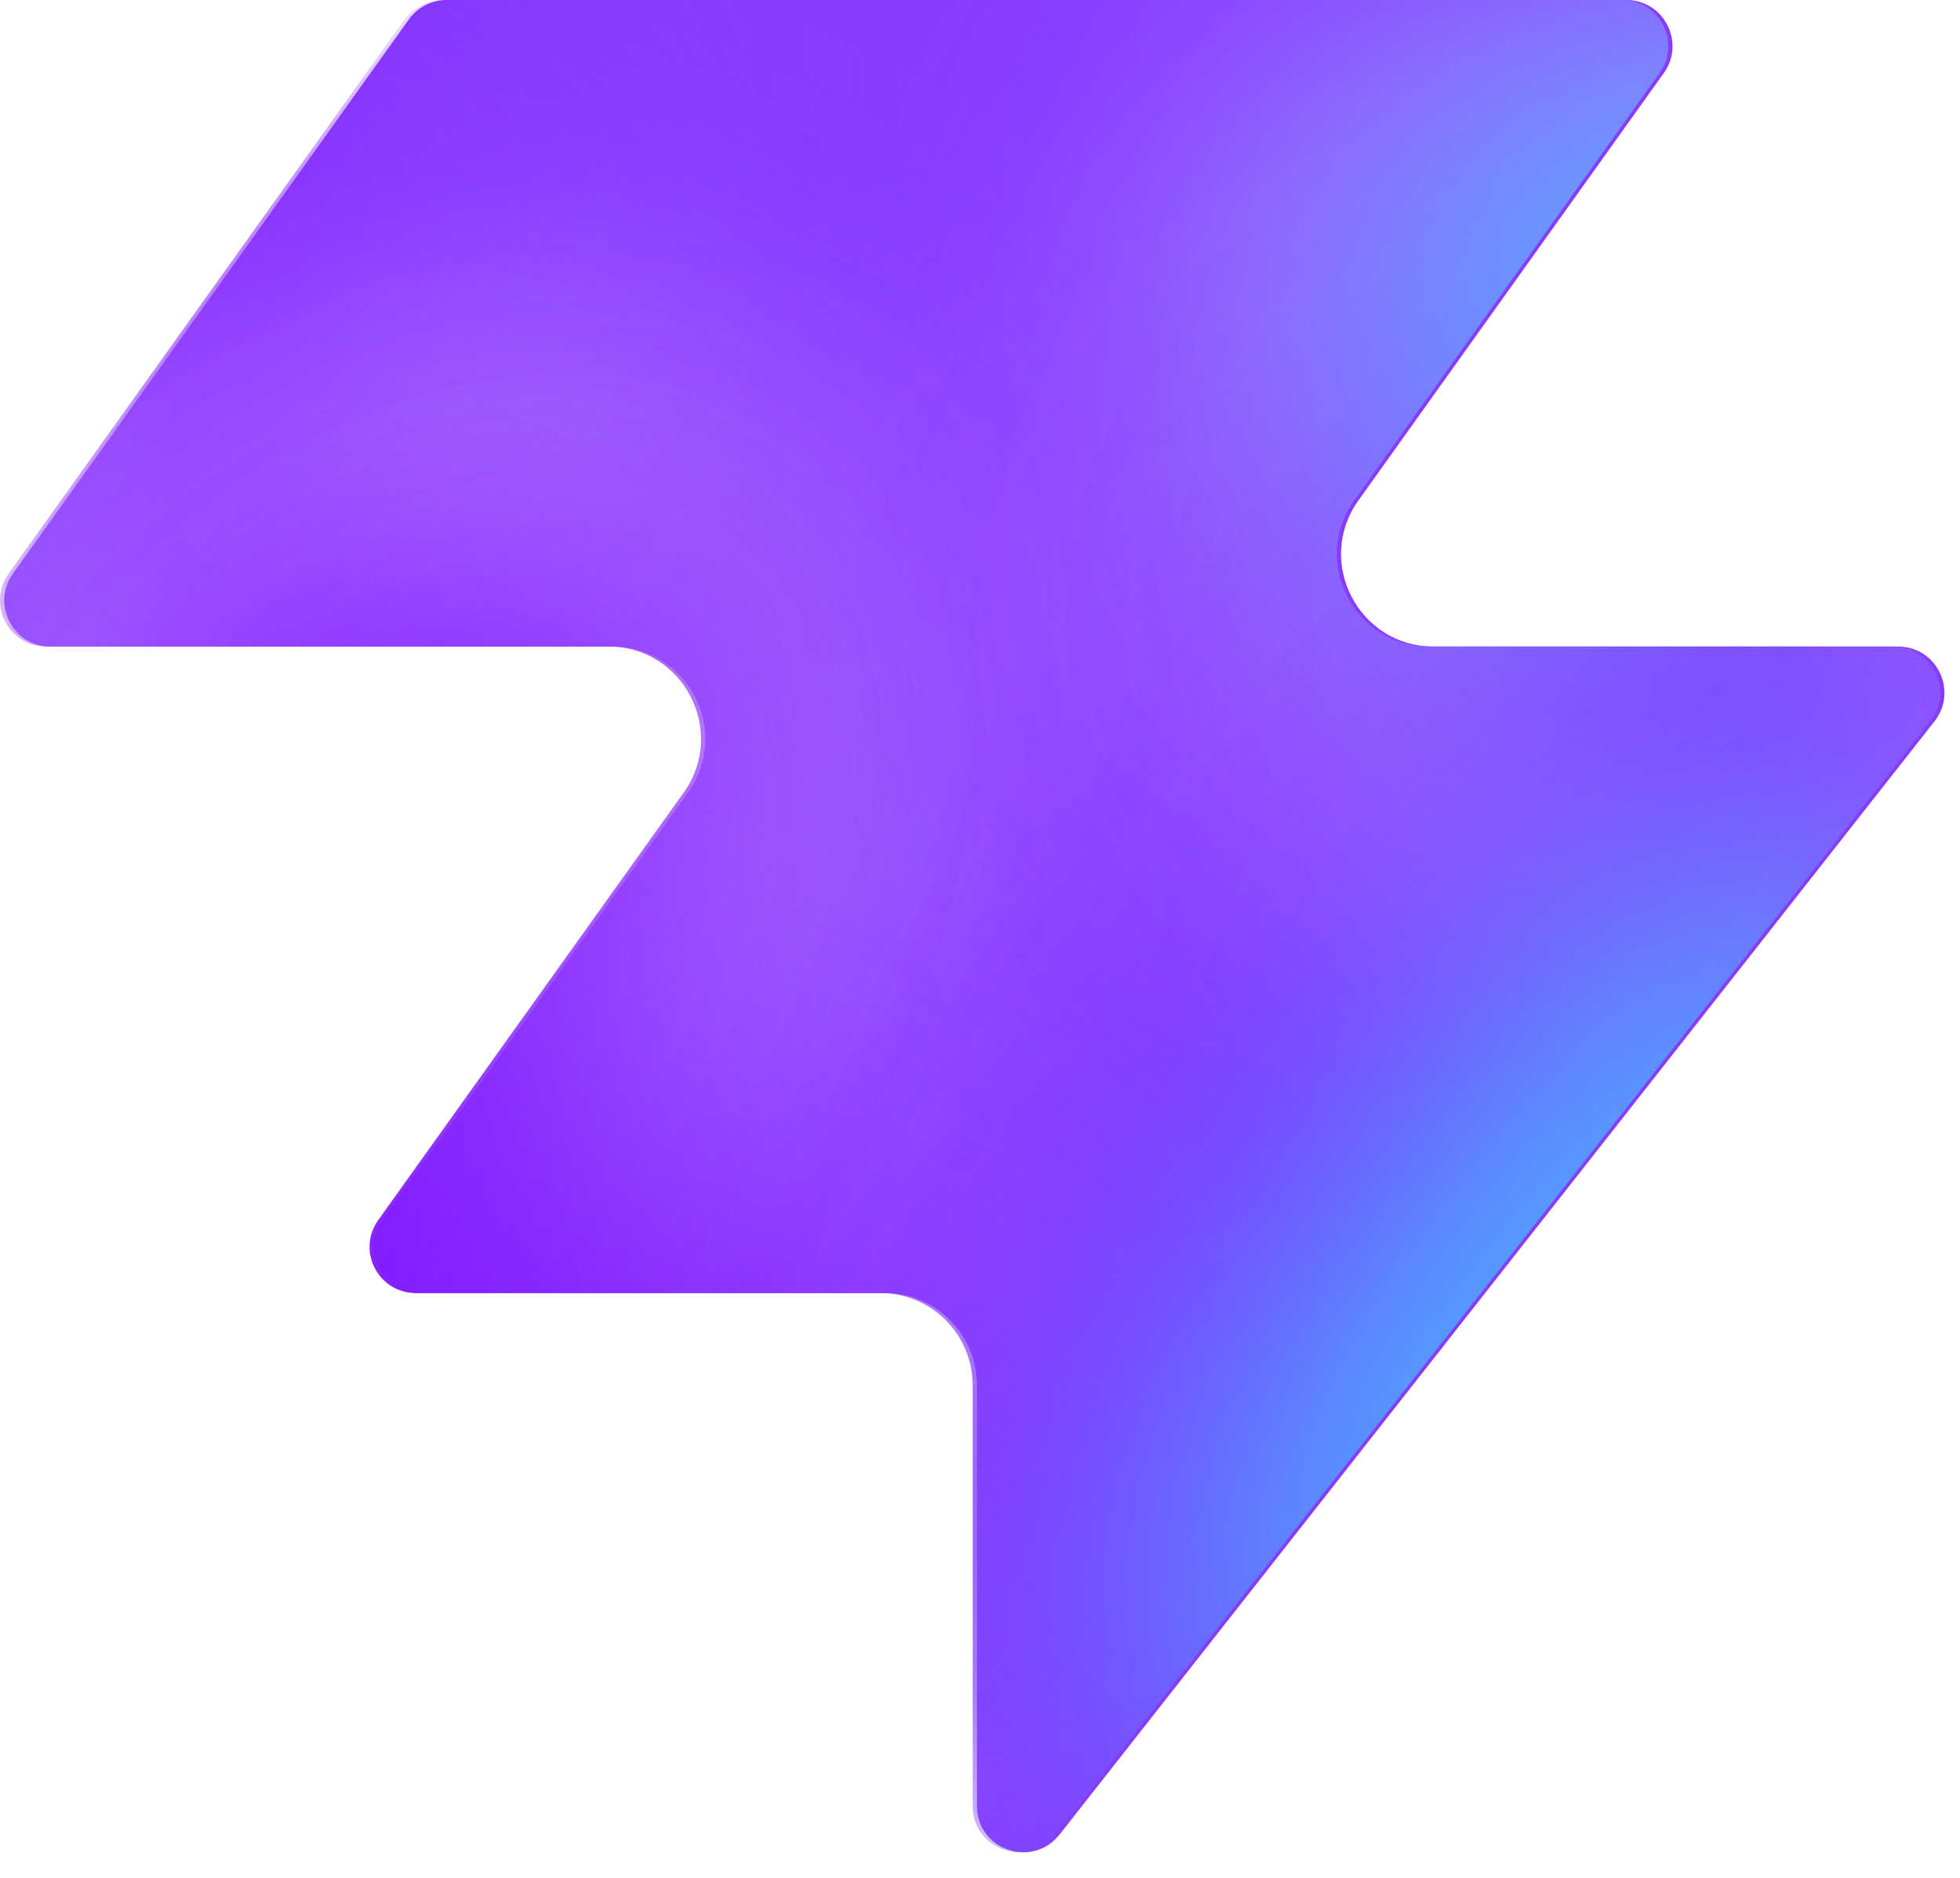
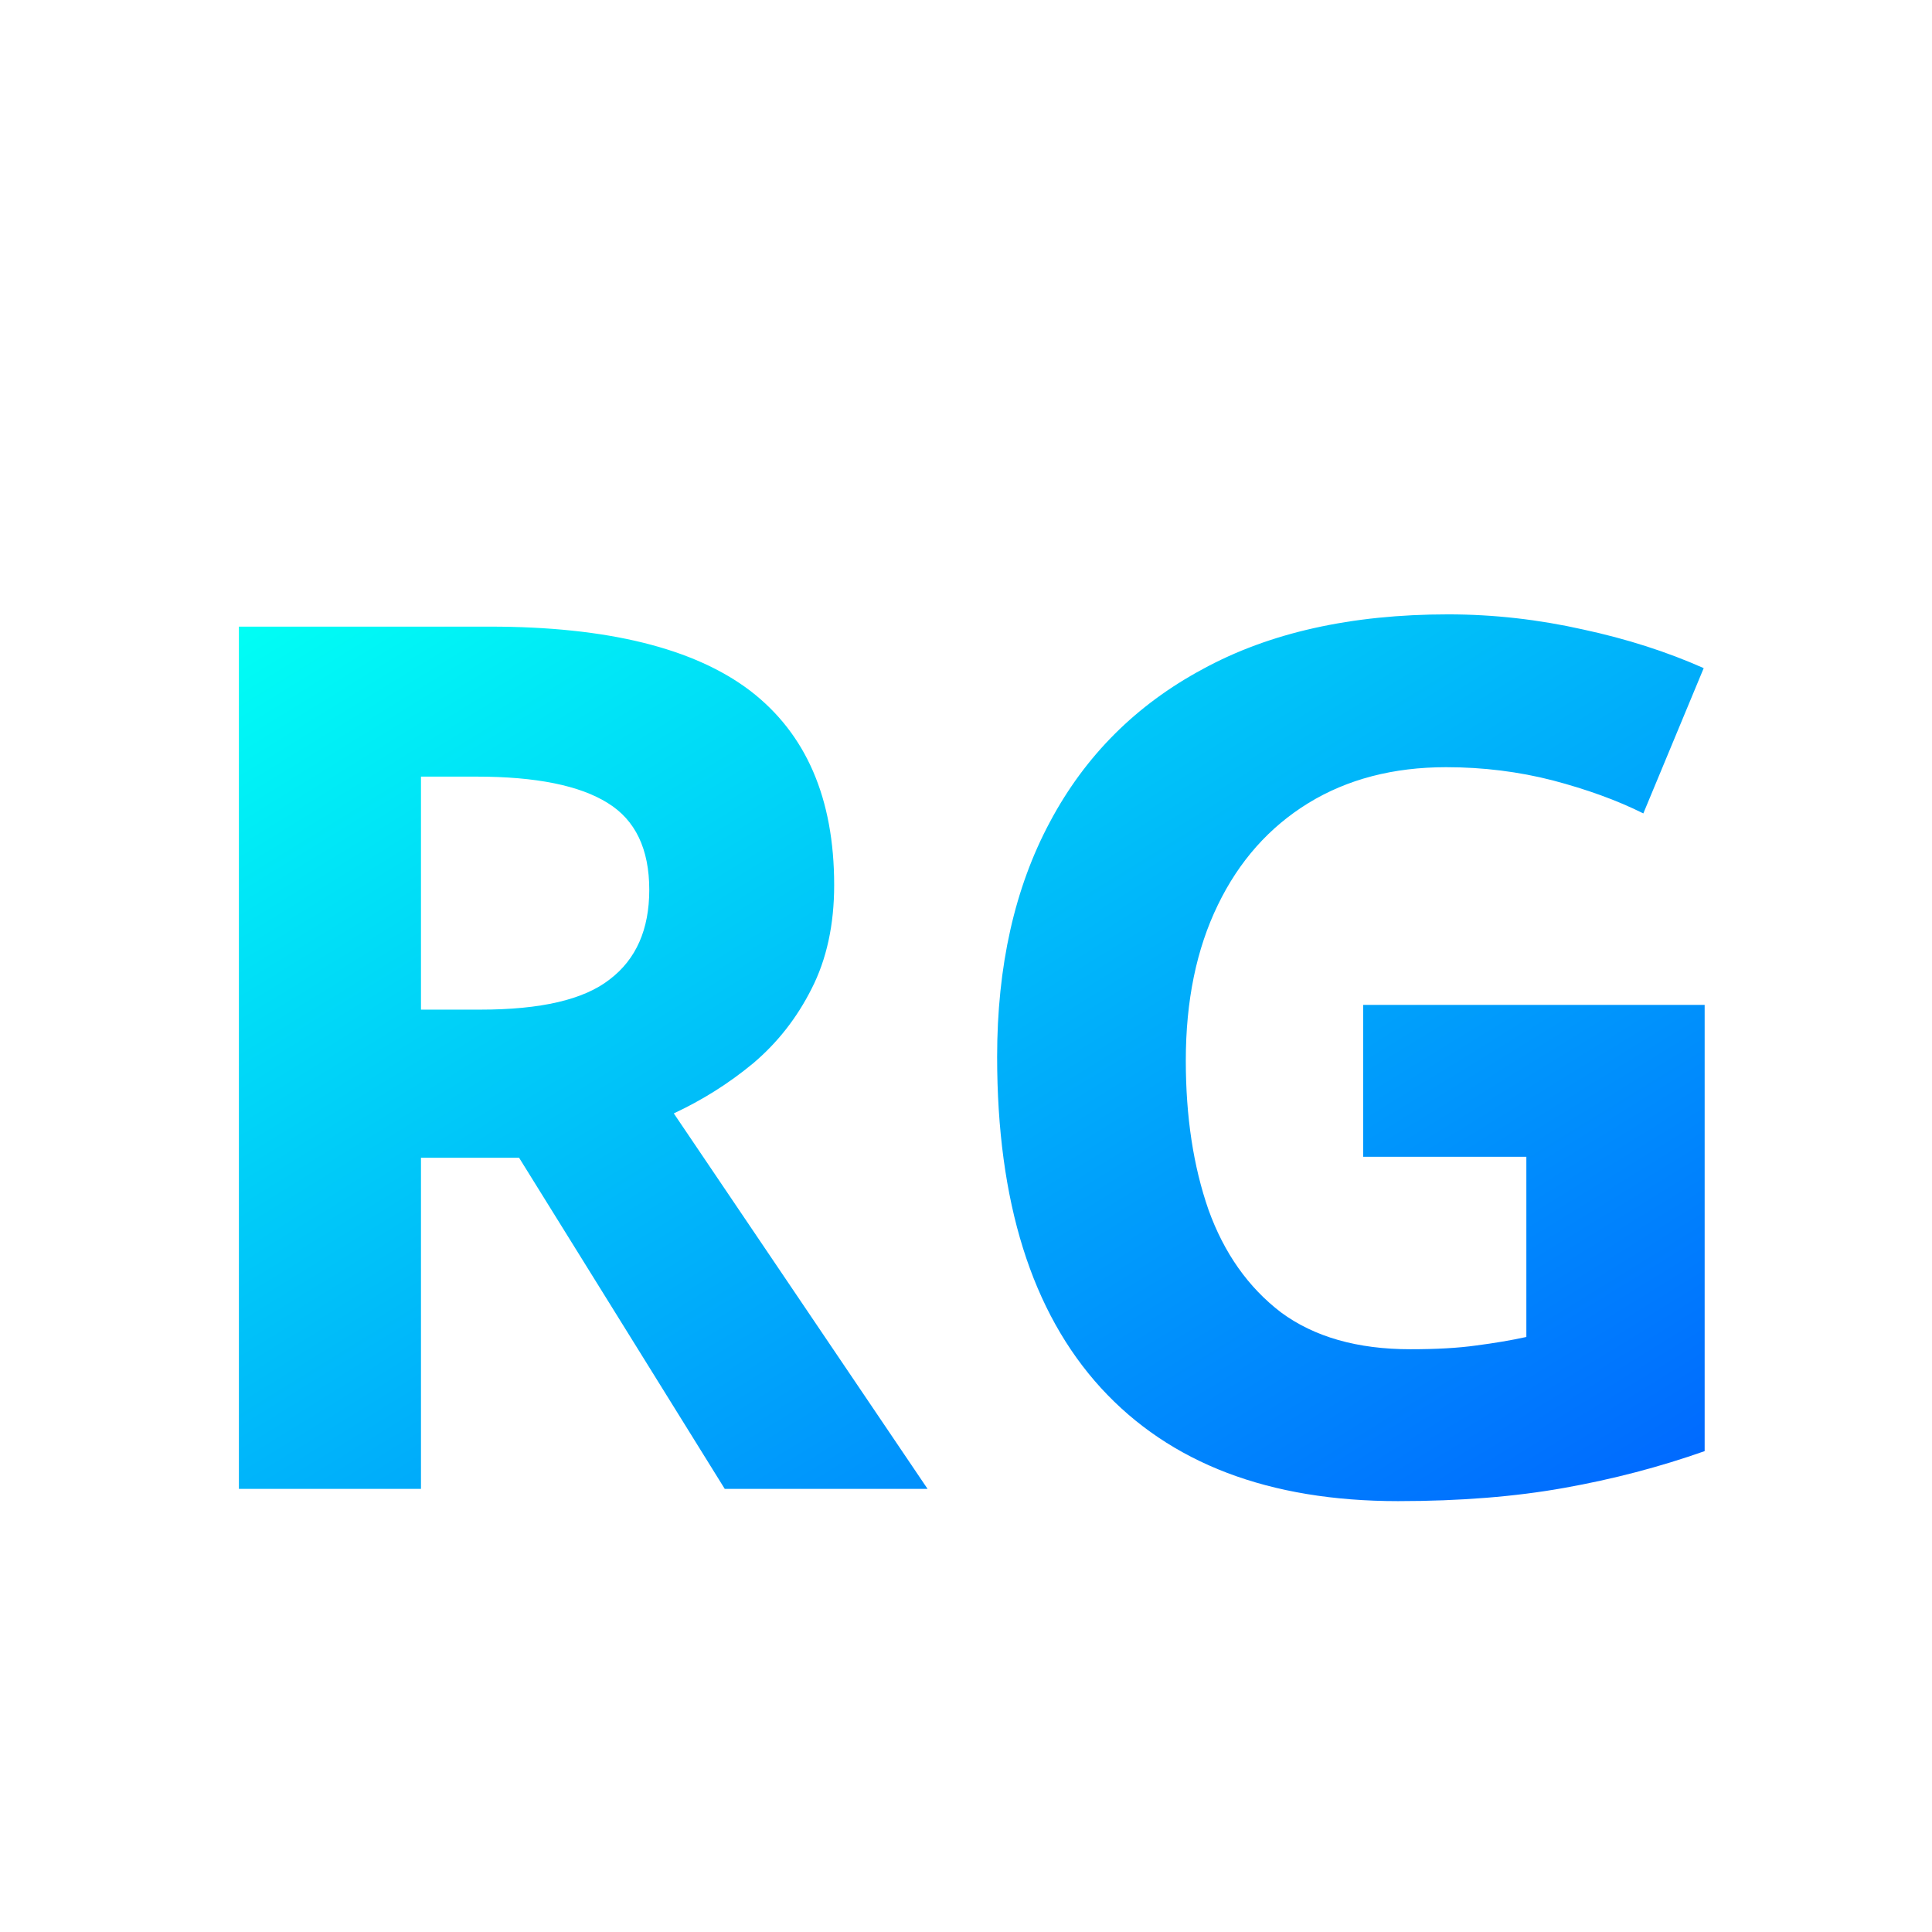
- <svg xmlns="http://www.w3.org/2000/svg" width="48" height="46" fill="none" viewBox="0 0 48 46">
-   <path fill="#863bff" d="M25.946 44.938c-.664.845-2.021.375-2.021-.698V33.937a2.26 2.26 0 0 0-2.262-2.262H10.287c-.92 0-1.456-1.04-.92-1.788l7.48-10.471c1.07-1.497 0-3.578-1.842-3.578H1.237c-.92 0-1.456-1.04-.92-1.788L10.013.474c.214-.297.556-.474.92-.474h28.894c.92 0 1.456 1.04.92 1.788l-7.48 10.471c-1.07 1.498 0 3.579 1.842 3.579h11.377c.943 0 1.473 1.088.89 1.83L25.947 44.94z" style="fill:#863bff;fill:color(display-p3 .525 .23 1);fill-opacity:1" />
-   <mask id="a" width="48" height="46" x="0" y="0" maskUnits="userSpaceOnUse" style="mask-type:alpha">
-     <path fill="#000" d="M25.842 44.938c-.664.844-2.021.375-2.021-.698V33.937a2.26 2.26 0 0 0-2.262-2.262H10.183c-.92 0-1.456-1.04-.92-1.788l7.48-10.471c1.07-1.498 0-3.579-1.842-3.579H1.133c-.92 0-1.456-1.04-.92-1.787L9.91.473c.214-.297.556-.474.92-.474h28.894c.92 0 1.456 1.04.92 1.788l-7.48 10.471c-1.07 1.498 0 3.578 1.842 3.578h11.377c.943 0 1.473 1.088.89 1.832L25.843 44.94z" style="fill:#000;fill-opacity:1" />
-   </mask>
-   <g mask="url(#a)">
-     <g filter="url(#b)">
-       <ellipse cx="5.508" cy="14.704" fill="#ede6ff" rx="5.508" ry="14.704" style="fill:#ede6ff;fill:color(display-p3 .927 .903 1);fill-opacity:1" transform="matrix(.00324 1 1 -.00324 -4.47 31.516)" />
-     </g>
-     <g filter="url(#c)">
-       <ellipse cx="10.399" cy="29.851" fill="#ede6ff" rx="10.399" ry="29.851" style="fill:#ede6ff;fill:color(display-p3 .927 .903 1);fill-opacity:1" transform="matrix(.00324 1 1 -.00324 -39.328 7.883)" />
-     </g>
-     <g filter="url(#d)">
-       <ellipse cx="5.508" cy="30.487" fill="#7e14ff" rx="5.508" ry="30.487" style="fill:#7e14ff;fill:color(display-p3 .492 .077 1);fill-opacity:1" transform="rotate(89.814 -25.913 -14.639)scale(1 -1)" />
-     </g>
-     <g filter="url(#e)">
-       <ellipse cx="5.508" cy="30.599" fill="#7e14ff" rx="5.508" ry="30.599" style="fill:#7e14ff;fill:color(display-p3 .492 .077 1);fill-opacity:1" transform="rotate(89.814 -32.644 -3.334)scale(1 -1)" />
-     </g>
-     <g filter="url(#f)">
-       <ellipse cx="5.508" cy="30.599" fill="#7e14ff" rx="5.508" ry="30.599" style="fill:#7e14ff;fill:color(display-p3 .492 .077 1);fill-opacity:1" transform="matrix(.00324 1 1 -.00324 -34.34 30.47)" />
-     </g>
-     <g filter="url(#g)">
-       <ellipse cx="14.072" cy="22.078" fill="#ede6ff" rx="14.072" ry="22.078" style="fill:#ede6ff;fill:color(display-p3 .927 .903 1);fill-opacity:1" transform="rotate(93.35 24.506 48.493)scale(-1 1)" />
-     </g>
-     <g filter="url(#h)">
-       <ellipse cx="3.47" cy="21.501" fill="#7e14ff" rx="3.47" ry="21.501" style="fill:#7e14ff;fill:color(display-p3 .492 .077 1);fill-opacity:1" transform="rotate(89.009 28.708 47.59)scale(-1 1)" />
-     </g>
-     <g filter="url(#i)">
-       <ellipse cx="3.47" cy="21.501" fill="#7e14ff" rx="3.47" ry="21.501" style="fill:#7e14ff;fill:color(display-p3 .492 .077 1);fill-opacity:1" transform="rotate(89.009 28.708 47.59)scale(-1 1)" />
-     </g>
-     <g filter="url(#j)">
-       <ellipse cx=".387" cy="8.972" fill="#7e14ff" rx="4.407" ry="29.108" style="fill:#7e14ff;fill:color(display-p3 .492 .077 1);fill-opacity:1" transform="rotate(39.51 .387 8.972)" />
-     </g>
-     <g filter="url(#k)">
-       <ellipse cx="47.523" cy="-6.092" fill="#7e14ff" rx="4.407" ry="29.108" style="fill:#7e14ff;fill:color(display-p3 .492 .077 1);fill-opacity:1" transform="rotate(37.892 47.523 -6.092)" />
-     </g>
-     <g filter="url(#l)">
-       <ellipse cx="41.412" cy="6.333" fill="#47bfff" rx="5.971" ry="9.665" style="fill:#47bfff;fill:color(display-p3 .28 .748 1);fill-opacity:1" transform="rotate(37.892 41.412 6.333)" />
-     </g>
-     <g filter="url(#m)">
-       <ellipse cx="-1.879" cy="38.332" fill="#7e14ff" rx="4.407" ry="29.108" style="fill:#7e14ff;fill:color(display-p3 .492 .077 1);fill-opacity:1" transform="rotate(37.892 -1.88 38.332)" />
-     </g>
-     <g filter="url(#n)">
-       <ellipse cx="-1.879" cy="38.332" fill="#7e14ff" rx="4.407" ry="29.108" style="fill:#7e14ff;fill:color(display-p3 .492 .077 1);fill-opacity:1" transform="rotate(37.892 -1.88 38.332)" />
-     </g>
-     <g filter="url(#o)">
-       <ellipse cx="35.651" cy="29.907" fill="#7e14ff" rx="4.407" ry="29.108" style="fill:#7e14ff;fill:color(display-p3 .492 .077 1);fill-opacity:1" transform="rotate(37.892 35.651 29.907)" />
-     </g>
-     <g filter="url(#p)">
-       <ellipse cx="38.418" cy="32.4" fill="#47bfff" rx="5.971" ry="15.297" style="fill:#47bfff;fill:color(display-p3 .28 .748 1);fill-opacity:1" transform="rotate(37.892 38.418 32.4)" />
-     </g>
-   </g>
+ <svg xmlns="http://www.w3.org/2000/svg" viewBox="0 0 32 32">
  <defs>
-     <filter id="b" width="60.045" height="41.654" x="-19.77" y="16.149" color-interpolation-filters="sRGB" filterUnits="userSpaceOnUse">
-       <feFlood flood-opacity="0" result="BackgroundImageFix" />
-       <feBlend in="SourceGraphic" in2="BackgroundImageFix" result="shape" />
-       <feGaussianBlur result="effect1_foregroundBlur_2002_17158" stdDeviation="7.659" />
-     </filter>
-     <filter id="c" width="90.34" height="51.437" x="-54.613" y="-7.533" color-interpolation-filters="sRGB" filterUnits="userSpaceOnUse">
-       <feFlood flood-opacity="0" result="BackgroundImageFix" />
-       <feBlend in="SourceGraphic" in2="BackgroundImageFix" result="shape" />
-       <feGaussianBlur result="effect1_foregroundBlur_2002_17158" stdDeviation="7.659" />
-     </filter>
-     <filter id="d" width="79.355" height="29.4" x="-49.64" y="2.03" color-interpolation-filters="sRGB" filterUnits="userSpaceOnUse">
-       <feFlood flood-opacity="0" result="BackgroundImageFix" />
-       <feBlend in="SourceGraphic" in2="BackgroundImageFix" result="shape" />
-       <feGaussianBlur result="effect1_foregroundBlur_2002_17158" stdDeviation="4.596" />
-     </filter>
-     <filter id="e" width="79.579" height="29.4" x="-45.045" y="20.029" color-interpolation-filters="sRGB" filterUnits="userSpaceOnUse">
-       <feFlood flood-opacity="0" result="BackgroundImageFix" />
-       <feBlend in="SourceGraphic" in2="BackgroundImageFix" result="shape" />
-       <feGaussianBlur result="effect1_foregroundBlur_2002_17158" stdDeviation="4.596" />
-     </filter>
-     <filter id="f" width="79.579" height="29.4" x="-43.513" y="21.178" color-interpolation-filters="sRGB" filterUnits="userSpaceOnUse">
-       <feFlood flood-opacity="0" result="BackgroundImageFix" />
-       <feBlend in="SourceGraphic" in2="BackgroundImageFix" result="shape" />
-       <feGaussianBlur result="effect1_foregroundBlur_2002_17158" stdDeviation="4.596" />
-     </filter>
-     <filter id="g" width="74.749" height="58.852" x="15.756" y="-17.901" color-interpolation-filters="sRGB" filterUnits="userSpaceOnUse">
-       <feFlood flood-opacity="0" result="BackgroundImageFix" />
-       <feBlend in="SourceGraphic" in2="BackgroundImageFix" result="shape" />
-       <feGaussianBlur result="effect1_foregroundBlur_2002_17158" stdDeviation="7.659" />
-     </filter>
-     <filter id="h" width="61.377" height="25.362" x="23.548" y="2.284" color-interpolation-filters="sRGB" filterUnits="userSpaceOnUse">
-       <feFlood flood-opacity="0" result="BackgroundImageFix" />
-       <feBlend in="SourceGraphic" in2="BackgroundImageFix" result="shape" />
-       <feGaussianBlur result="effect1_foregroundBlur_2002_17158" stdDeviation="4.596" />
-     </filter>
-     <filter id="i" width="61.377" height="25.362" x="23.548" y="2.284" color-interpolation-filters="sRGB" filterUnits="userSpaceOnUse">
-       <feFlood flood-opacity="0" result="BackgroundImageFix" />
-       <feBlend in="SourceGraphic" in2="BackgroundImageFix" result="shape" />
-       <feGaussianBlur result="effect1_foregroundBlur_2002_17158" stdDeviation="4.596" />
-     </filter>
-     <filter id="j" width="56.045" height="63.649" x="-27.636" y="-22.853" color-interpolation-filters="sRGB" filterUnits="userSpaceOnUse">
-       <feFlood flood-opacity="0" result="BackgroundImageFix" />
-       <feBlend in="SourceGraphic" in2="BackgroundImageFix" result="shape" />
-       <feGaussianBlur result="effect1_foregroundBlur_2002_17158" stdDeviation="4.596" />
-     </filter>
-     <filter id="k" width="54.814" height="64.646" x="20.116" y="-38.415" color-interpolation-filters="sRGB" filterUnits="userSpaceOnUse">
-       <feFlood flood-opacity="0" result="BackgroundImageFix" />
-       <feBlend in="SourceGraphic" in2="BackgroundImageFix" result="shape" />
-       <feGaussianBlur result="effect1_foregroundBlur_2002_17158" stdDeviation="4.596" />
-     </filter>
-     <filter id="l" width="33.541" height="35.313" x="24.641" y="-11.323" color-interpolation-filters="sRGB" filterUnits="userSpaceOnUse">
-       <feFlood flood-opacity="0" result="BackgroundImageFix" />
-       <feBlend in="SourceGraphic" in2="BackgroundImageFix" result="shape" />
-       <feGaussianBlur result="effect1_foregroundBlur_2002_17158" stdDeviation="4.596" />
-     </filter>
-     <filter id="m" width="54.814" height="64.646" x="-29.286" y="6.009" color-interpolation-filters="sRGB" filterUnits="userSpaceOnUse">
-       <feFlood flood-opacity="0" result="BackgroundImageFix" />
-       <feBlend in="SourceGraphic" in2="BackgroundImageFix" result="shape" />
-       <feGaussianBlur result="effect1_foregroundBlur_2002_17158" stdDeviation="4.596" />
-     </filter>
-     <filter id="n" width="54.814" height="64.646" x="-29.286" y="6.009" color-interpolation-filters="sRGB" filterUnits="userSpaceOnUse">
-       <feFlood flood-opacity="0" result="BackgroundImageFix" />
-       <feBlend in="SourceGraphic" in2="BackgroundImageFix" result="shape" />
-       <feGaussianBlur result="effect1_foregroundBlur_2002_17158" stdDeviation="4.596" />
-     </filter>
-     <filter id="o" width="54.814" height="64.646" x="8.244" y="-2.416" color-interpolation-filters="sRGB" filterUnits="userSpaceOnUse">
-       <feFlood flood-opacity="0" result="BackgroundImageFix" />
-       <feBlend in="SourceGraphic" in2="BackgroundImageFix" result="shape" />
-       <feGaussianBlur result="effect1_foregroundBlur_2002_17158" stdDeviation="4.596" />
-     </filter>
-     <filter id="p" width="39.409" height="43.623" x="18.713" y="10.588" color-interpolation-filters="sRGB" filterUnits="userSpaceOnUse">
-       <feFlood flood-opacity="0" result="BackgroundImageFix" />
-       <feBlend in="SourceGraphic" in2="BackgroundImageFix" result="shape" />
-       <feGaussianBlur result="effect1_foregroundBlur_2002_17158" stdDeviation="4.596" />
-     </filter>
+     <linearGradient id="grad" x1="0%" y1="0%" x2="100%" y2="100%">
+       <stop offset="0%" style="stop-color:#00fff5;stop-opacity:1" />
+       <stop offset="100%" style="stop-color:#0066ff;stop-opacity:1" />
+     </linearGradient>
  </defs>
+   <text x="50%" y="55%" dominant-baseline="middle" text-anchor="middle" font-family="Rajdhani, sans-serif" font-weight="700" font-size="20" fill="url(#grad)">RG</text>
</svg>
